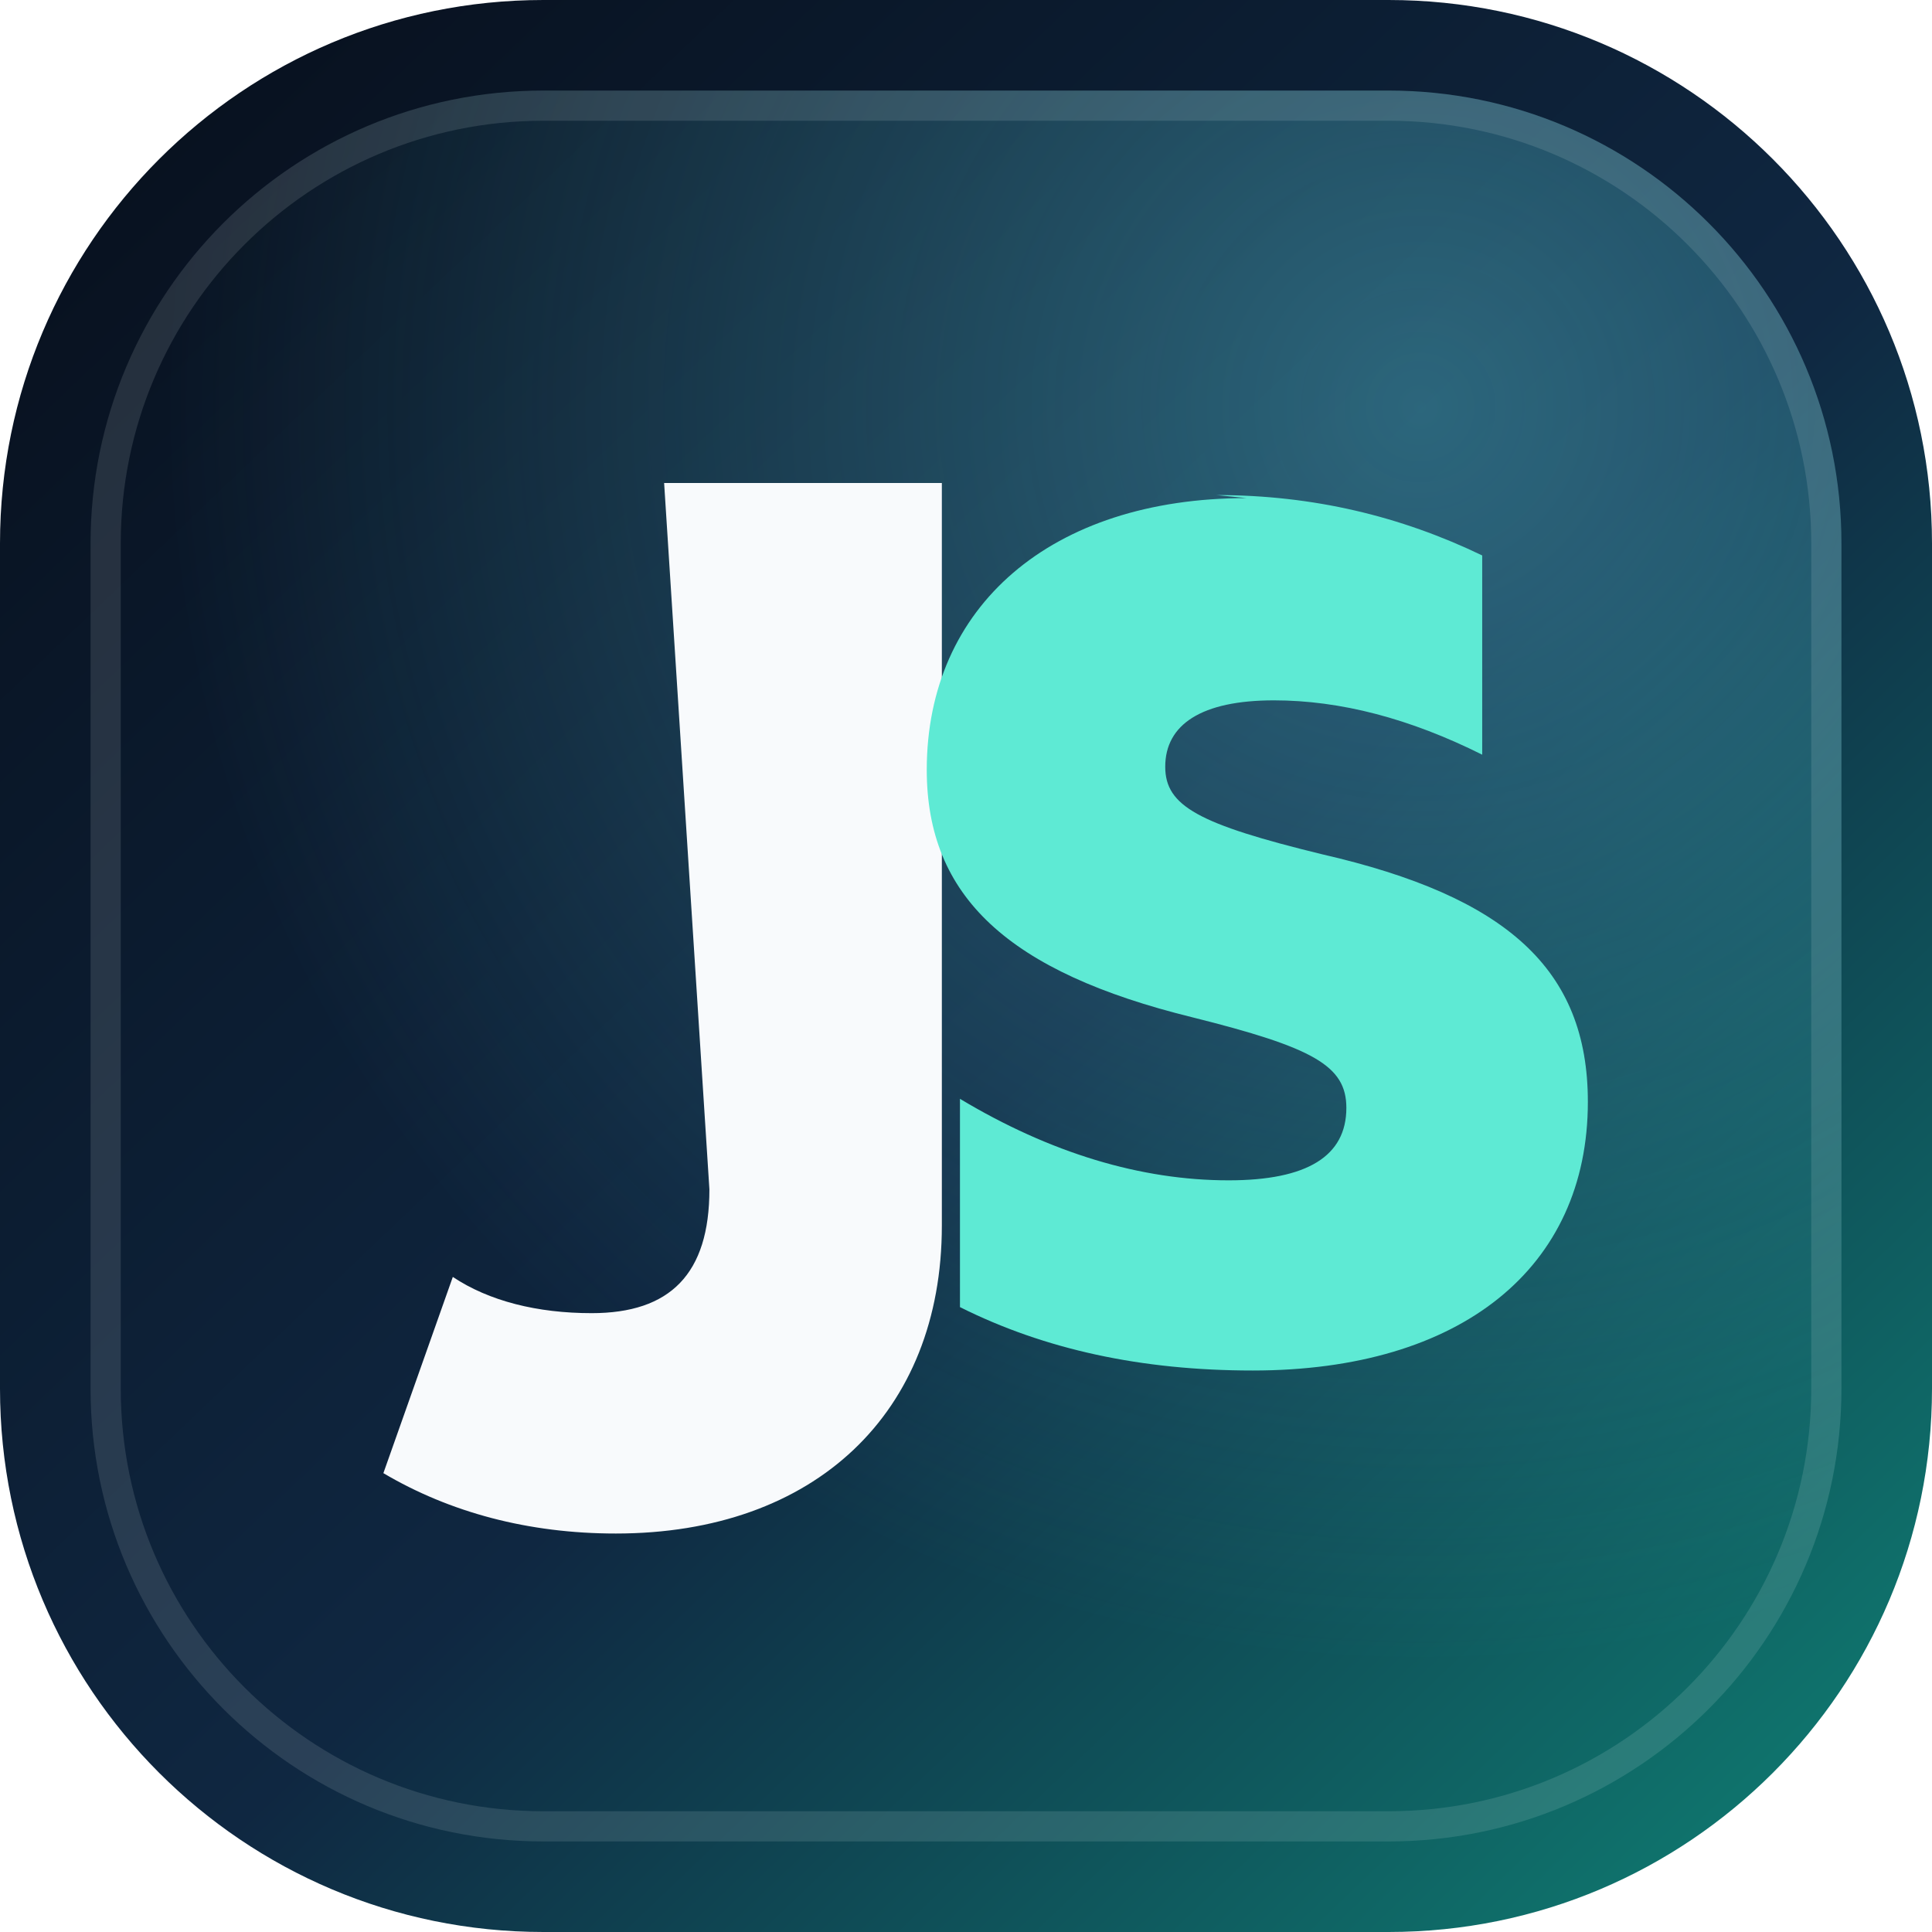
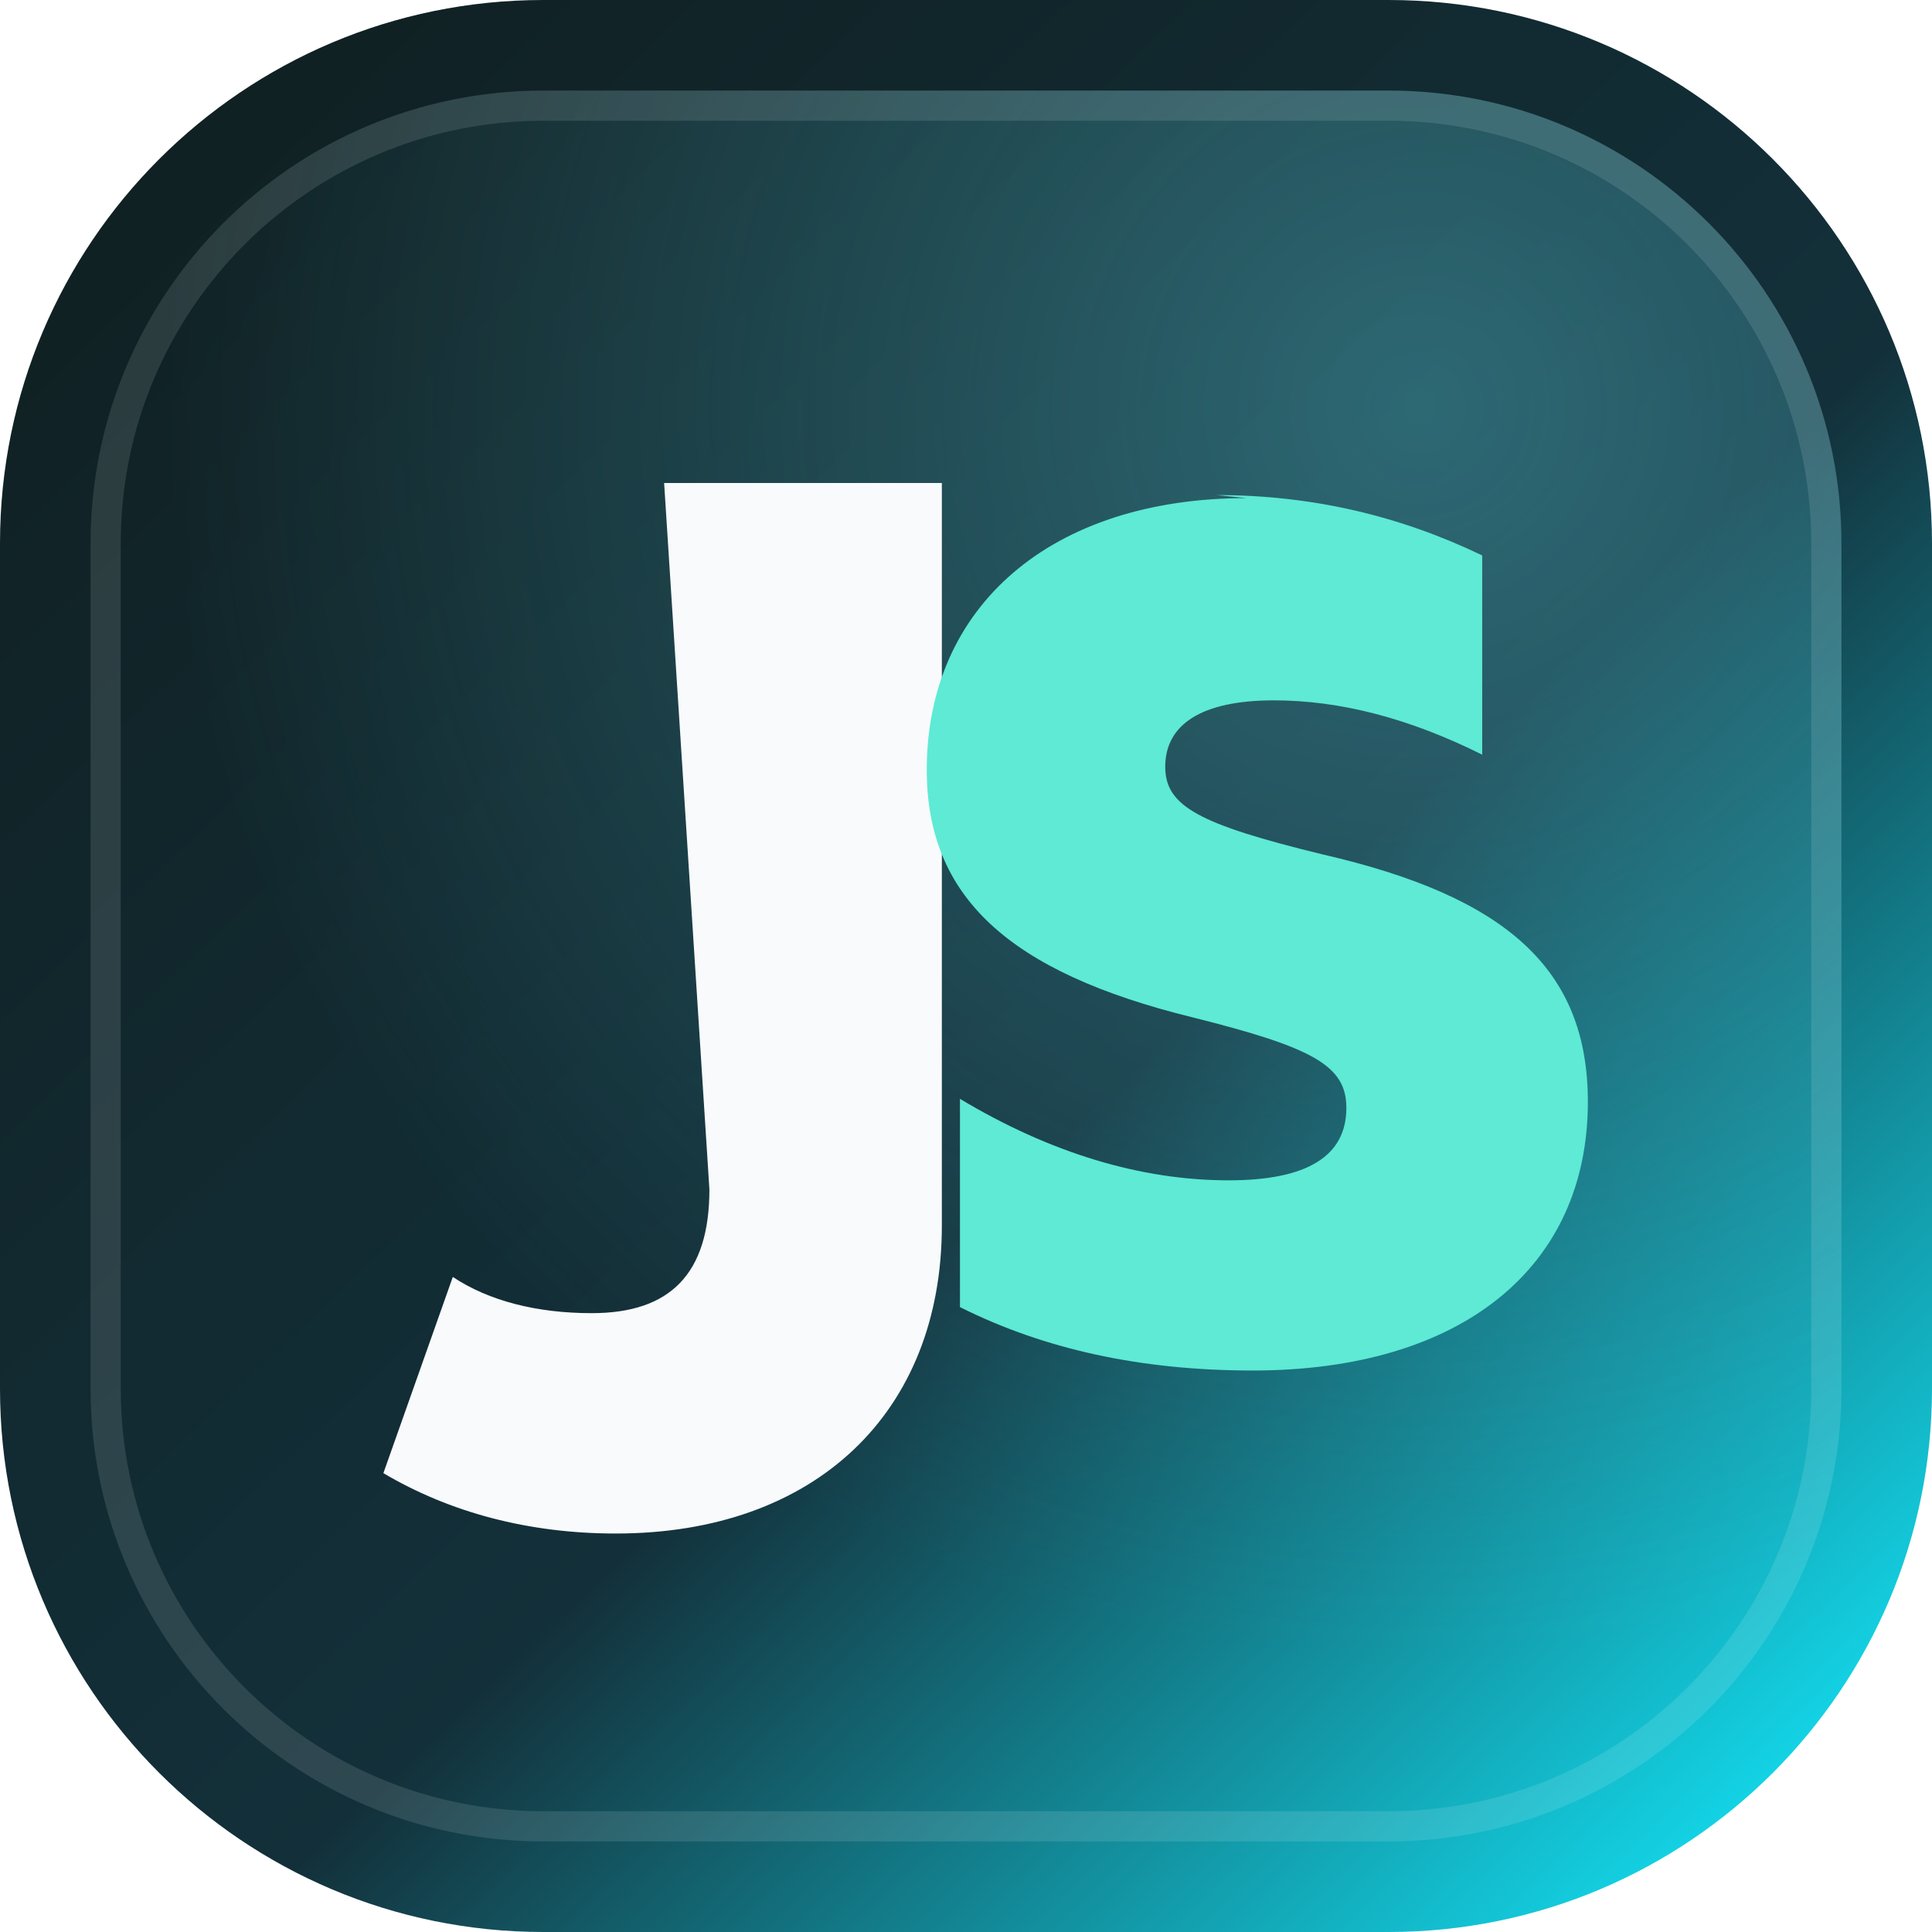
<svg xmlns="http://www.w3.org/2000/svg" viewBox="0 0 64 64" role="img" aria-label="Javier Sánchez Lancha portfolio icon">
  <defs>
    <linearGradient id="bg" x1="8%" y1="6%" x2="92%" y2="94%">
-       <stop offset="0%" stop-color="#08111f" />
-       <stop offset="55%" stop-color="#0f2741" />
-       <stop offset="100%" stop-color="#0f766e" />
+       <stop offset="0%" stop-color="#102022" />
+       <stop offset="58%" stop-color="#13303a" />
+       <stop offset="100%" stop-color="#13daec" />
    </linearGradient>
    <radialGradient id="glow" cx="76%" cy="18%" r="72%">
-       <stop offset="0%" stop-color="#67e8f9" stop-opacity=".34" />
+       <stop offset="0%" stop-color="#67e8f9" stop-opacity=".32" />
      <stop offset="100%" stop-color="#67e8f9" stop-opacity="0" />
    </radialGradient>
  </defs>
  <rect width="64" height="64" rx="18" fill="url(#bg)" />
  <rect x="3" y="3" width="58" height="58" rx="15" fill="url(#glow)" />
  <rect x="3.5" y="3.5" width="57" height="57" rx="14.5" fill="none" stroke="#f8fafc" stroke-opacity=".12" />
  <path d="M22 16h9.2v24.6c0 6.2-4.2 10.2-10.8 10.2-2.9 0-5.5-.7-7.7-2l2.3-6.5c1.2.8 2.8 1.2 4.6 1.2 2.6 0 3.9-1.3 3.9-4.1z" fill="#f8fafc" />
  <path d="M40.3 16.4c3.2 0 6.1.7 8.8 2v6.6c-2.4-1.2-4.7-1.8-6.9-1.8-2.4 0-3.6.8-3.6 2.2 0 1.3 1.1 1.9 5.2 2.9 6.1 1.4 8.8 3.8 8.8 8.2 0 5.5-4.2 8.9-11.1 8.9-3.7 0-6.9-.7-9.7-2.1v-6.9c3 1.8 6 2.7 8.9 2.7 2.6 0 3.9-.8 3.9-2.4 0-1.4-1.1-2-5.1-3-6.1-1.5-8.8-4-8.8-8.2 0-5.4 4.1-9 10.6-9z" fill="#5eead4" />
</svg>
